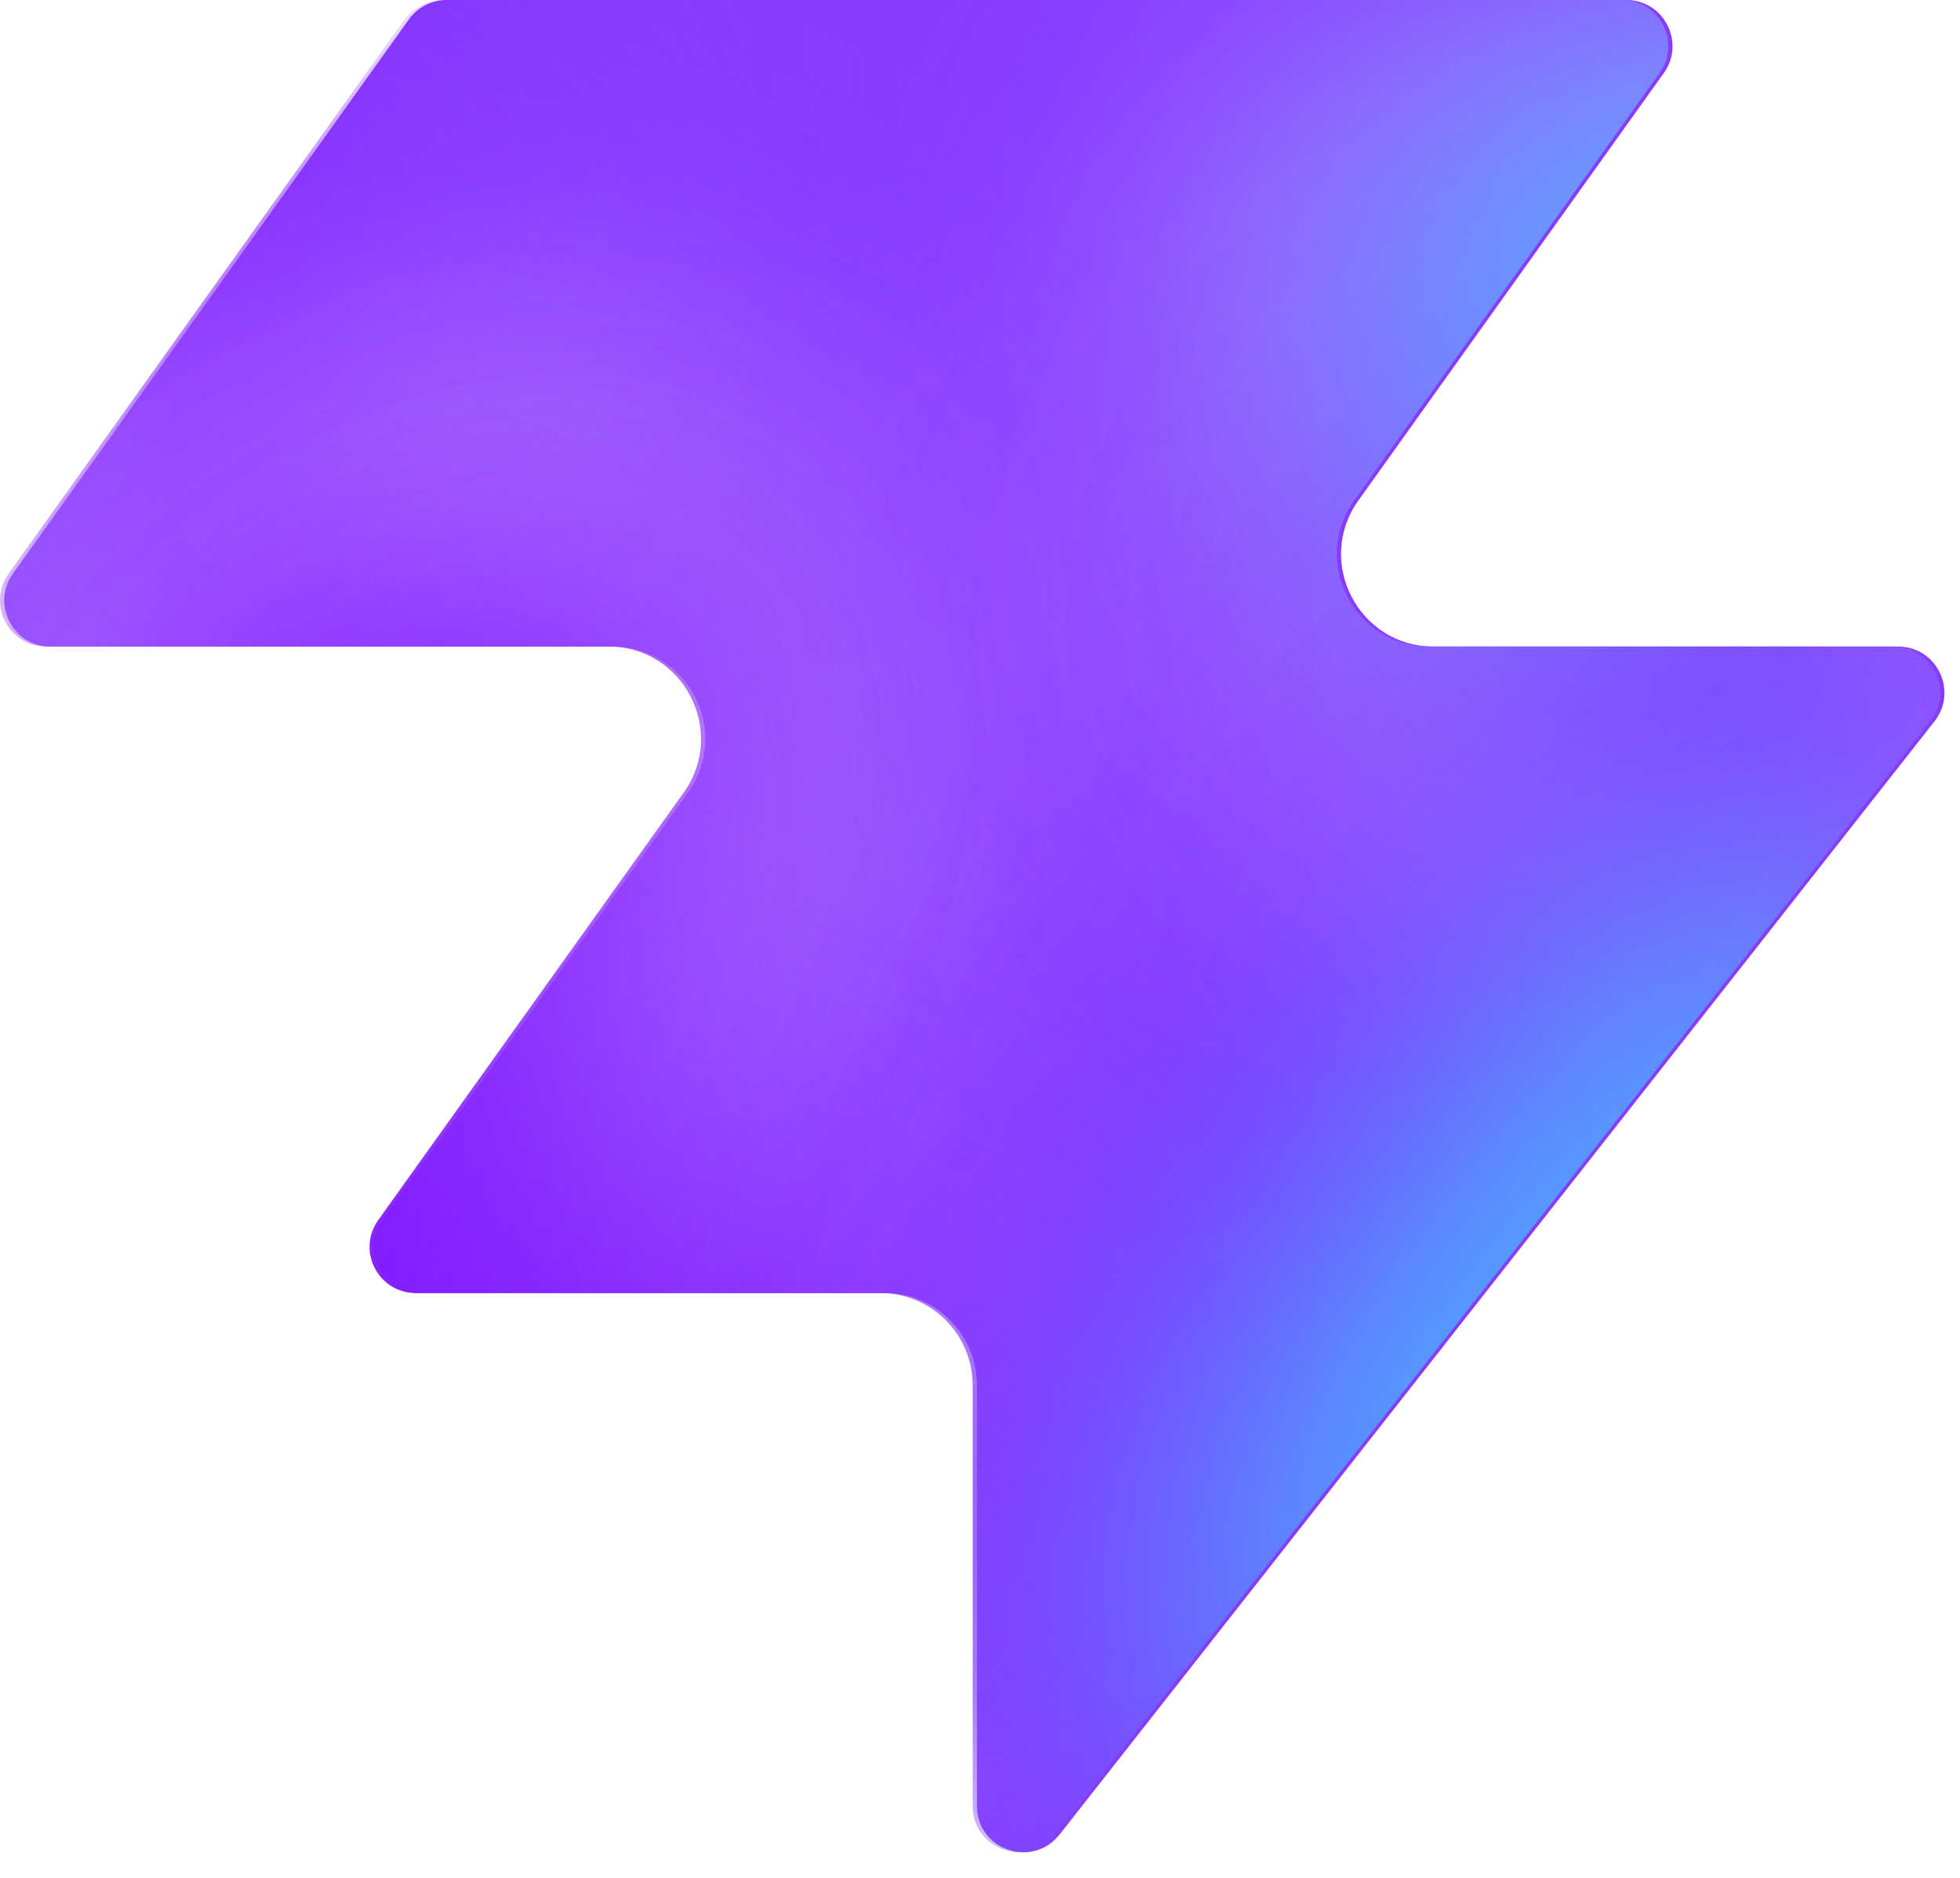
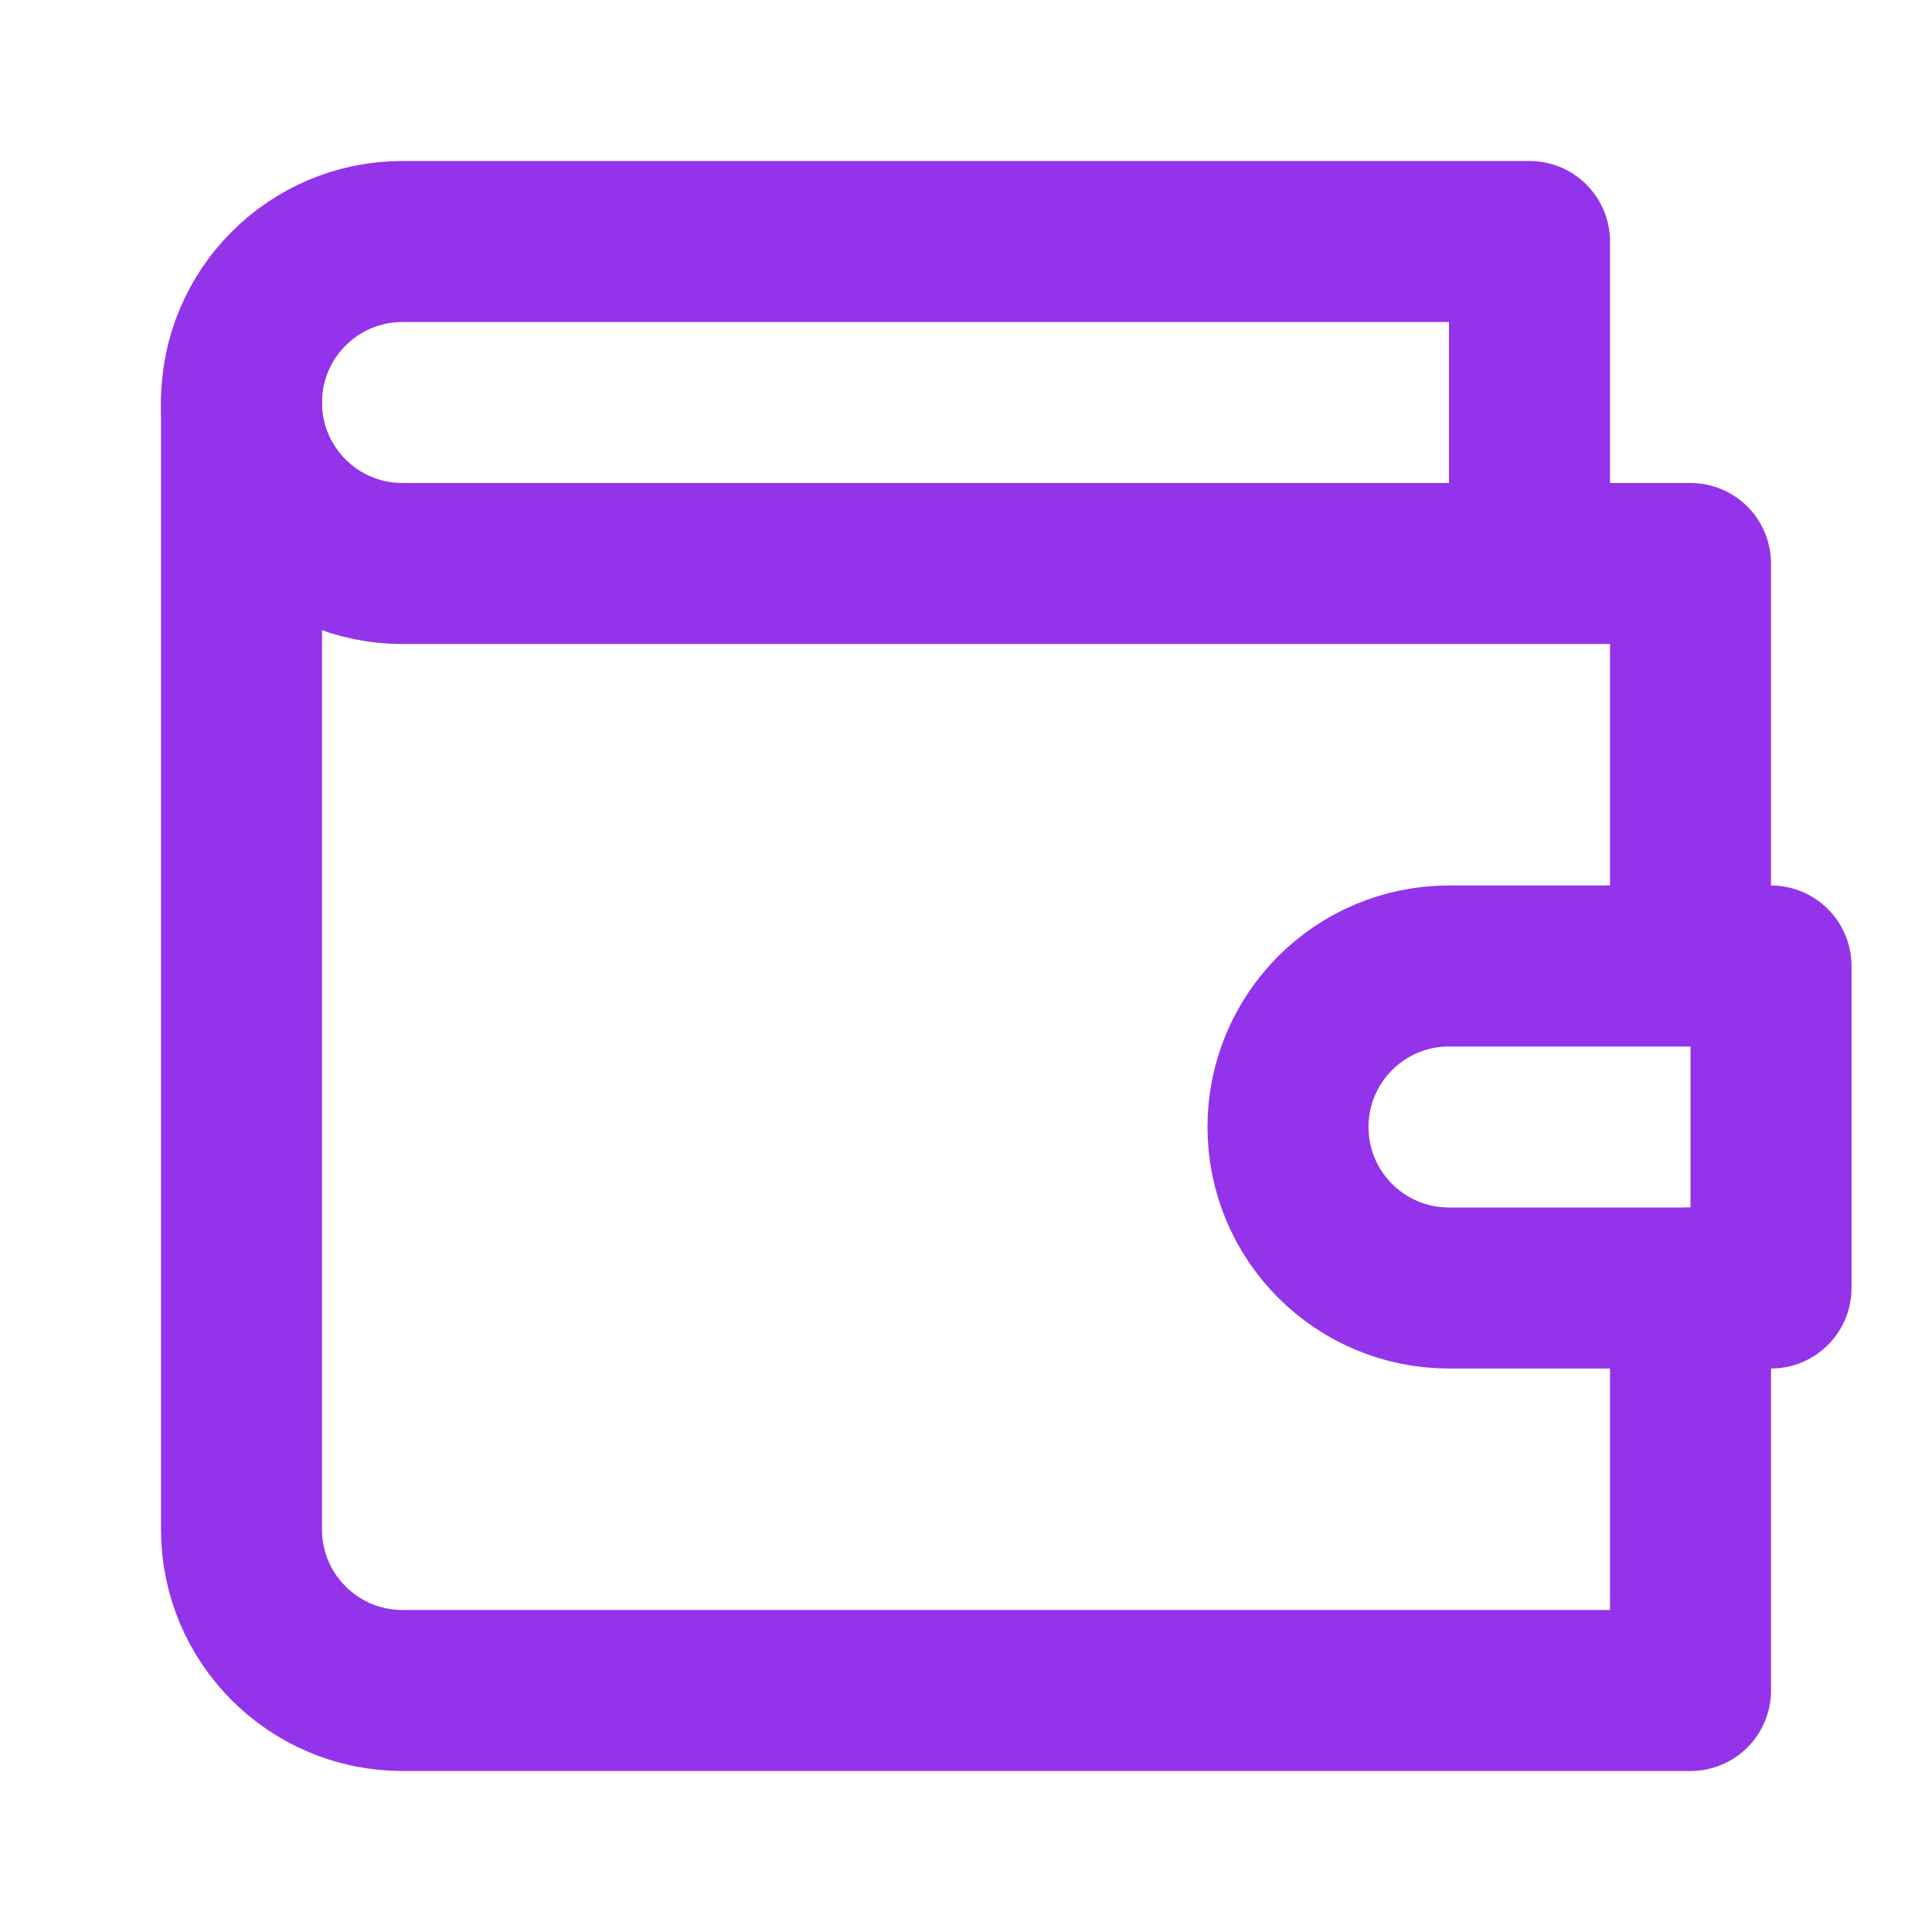
- <svg xmlns="http://www.w3.org/2000/svg" width="48" height="46" fill="none" viewBox="0 0 48 46">
-   <path fill="#863bff" d="M25.946 44.938c-.664.845-2.021.375-2.021-.698V33.937a2.26 2.26 0 0 0-2.262-2.262H10.287c-.92 0-1.456-1.04-.92-1.788l7.48-10.471c1.07-1.497 0-3.578-1.842-3.578H1.237c-.92 0-1.456-1.04-.92-1.788L10.013.474c.214-.297.556-.474.92-.474h28.894c.92 0 1.456 1.04.92 1.788l-7.48 10.471c-1.07 1.498 0 3.579 1.842 3.579h11.377c.943 0 1.473 1.088.89 1.83L25.947 44.94z" style="fill:#863bff;fill:color(display-p3 .525 .23 1);fill-opacity:1" />
-   <mask id="a" width="48" height="46" x="0" y="0" maskUnits="userSpaceOnUse" style="mask-type:alpha">
-     <path fill="#000" d="M25.842 44.938c-.664.844-2.021.375-2.021-.698V33.937a2.26 2.26 0 0 0-2.262-2.262H10.183c-.92 0-1.456-1.04-.92-1.788l7.48-10.471c1.07-1.498 0-3.579-1.842-3.579H1.133c-.92 0-1.456-1.04-.92-1.787L9.91.473c.214-.297.556-.474.92-.474h28.894c.92 0 1.456 1.04.92 1.788l-7.48 10.471c-1.07 1.498 0 3.578 1.842 3.578h11.377c.943 0 1.473 1.088.89 1.832L25.843 44.94z" style="fill:#000;fill-opacity:1" />
-   </mask>
-   <g mask="url(#a)">
-     <g filter="url(#b)">
-       <ellipse cx="5.508" cy="14.704" fill="#ede6ff" rx="5.508" ry="14.704" style="fill:#ede6ff;fill:color(display-p3 .927 .903 1);fill-opacity:1" transform="matrix(.00324 1 1 -.00324 -4.47 31.516)" />
-     </g>
-     <g filter="url(#c)">
-       <ellipse cx="10.399" cy="29.851" fill="#ede6ff" rx="10.399" ry="29.851" style="fill:#ede6ff;fill:color(display-p3 .927 .903 1);fill-opacity:1" transform="matrix(.00324 1 1 -.00324 -39.328 7.883)" />
-     </g>
-     <g filter="url(#d)">
-       <ellipse cx="5.508" cy="30.487" fill="#7e14ff" rx="5.508" ry="30.487" style="fill:#7e14ff;fill:color(display-p3 .492 .077 1);fill-opacity:1" transform="rotate(89.814 -25.913 -14.639)scale(1 -1)" />
-     </g>
-     <g filter="url(#e)">
-       <ellipse cx="5.508" cy="30.599" fill="#7e14ff" rx="5.508" ry="30.599" style="fill:#7e14ff;fill:color(display-p3 .492 .077 1);fill-opacity:1" transform="rotate(89.814 -32.644 -3.334)scale(1 -1)" />
-     </g>
-     <g filter="url(#f)">
-       <ellipse cx="5.508" cy="30.599" fill="#7e14ff" rx="5.508" ry="30.599" style="fill:#7e14ff;fill:color(display-p3 .492 .077 1);fill-opacity:1" transform="matrix(.00324 1 1 -.00324 -34.34 30.47)" />
-     </g>
-     <g filter="url(#g)">
-       <ellipse cx="14.072" cy="22.078" fill="#ede6ff" rx="14.072" ry="22.078" style="fill:#ede6ff;fill:color(display-p3 .927 .903 1);fill-opacity:1" transform="rotate(93.35 24.506 48.493)scale(-1 1)" />
-     </g>
-     <g filter="url(#h)">
-       <ellipse cx="3.47" cy="21.501" fill="#7e14ff" rx="3.47" ry="21.501" style="fill:#7e14ff;fill:color(display-p3 .492 .077 1);fill-opacity:1" transform="rotate(89.009 28.708 47.59)scale(-1 1)" />
-     </g>
-     <g filter="url(#i)">
-       <ellipse cx="3.47" cy="21.501" fill="#7e14ff" rx="3.47" ry="21.501" style="fill:#7e14ff;fill:color(display-p3 .492 .077 1);fill-opacity:1" transform="rotate(89.009 28.708 47.59)scale(-1 1)" />
-     </g>
-     <g filter="url(#j)">
-       <ellipse cx=".387" cy="8.972" fill="#7e14ff" rx="4.407" ry="29.108" style="fill:#7e14ff;fill:color(display-p3 .492 .077 1);fill-opacity:1" transform="rotate(39.51 .387 8.972)" />
-     </g>
-     <g filter="url(#k)">
-       <ellipse cx="47.523" cy="-6.092" fill="#7e14ff" rx="4.407" ry="29.108" style="fill:#7e14ff;fill:color(display-p3 .492 .077 1);fill-opacity:1" transform="rotate(37.892 47.523 -6.092)" />
-     </g>
-     <g filter="url(#l)">
-       <ellipse cx="41.412" cy="6.333" fill="#47bfff" rx="5.971" ry="9.665" style="fill:#47bfff;fill:color(display-p3 .28 .748 1);fill-opacity:1" transform="rotate(37.892 41.412 6.333)" />
-     </g>
-     <g filter="url(#m)">
-       <ellipse cx="-1.879" cy="38.332" fill="#7e14ff" rx="4.407" ry="29.108" style="fill:#7e14ff;fill:color(display-p3 .492 .077 1);fill-opacity:1" transform="rotate(37.892 -1.88 38.332)" />
-     </g>
-     <g filter="url(#n)">
-       <ellipse cx="-1.879" cy="38.332" fill="#7e14ff" rx="4.407" ry="29.108" style="fill:#7e14ff;fill:color(display-p3 .492 .077 1);fill-opacity:1" transform="rotate(37.892 -1.88 38.332)" />
-     </g>
-     <g filter="url(#o)">
-       <ellipse cx="35.651" cy="29.907" fill="#7e14ff" rx="4.407" ry="29.108" style="fill:#7e14ff;fill:color(display-p3 .492 .077 1);fill-opacity:1" transform="rotate(37.892 35.651 29.907)" />
-     </g>
-     <g filter="url(#p)">
-       <ellipse cx="38.418" cy="32.4" fill="#47bfff" rx="5.971" ry="15.297" style="fill:#47bfff;fill:color(display-p3 .28 .748 1);fill-opacity:1" transform="rotate(37.892 38.418 32.4)" />
-     </g>
-   </g>
-   <defs>
-     <filter id="b" width="60.045" height="41.654" x="-19.77" y="16.149" color-interpolation-filters="sRGB" filterUnits="userSpaceOnUse">
-       <feFlood flood-opacity="0" result="BackgroundImageFix" />
-       <feBlend in="SourceGraphic" in2="BackgroundImageFix" result="shape" />
-       <feGaussianBlur result="effect1_foregroundBlur_2002_17158" stdDeviation="7.659" />
-     </filter>
-     <filter id="c" width="90.34" height="51.437" x="-54.613" y="-7.533" color-interpolation-filters="sRGB" filterUnits="userSpaceOnUse">
-       <feFlood flood-opacity="0" result="BackgroundImageFix" />
-       <feBlend in="SourceGraphic" in2="BackgroundImageFix" result="shape" />
-       <feGaussianBlur result="effect1_foregroundBlur_2002_17158" stdDeviation="7.659" />
-     </filter>
-     <filter id="d" width="79.355" height="29.4" x="-49.64" y="2.03" color-interpolation-filters="sRGB" filterUnits="userSpaceOnUse">
-       <feFlood flood-opacity="0" result="BackgroundImageFix" />
-       <feBlend in="SourceGraphic" in2="BackgroundImageFix" result="shape" />
-       <feGaussianBlur result="effect1_foregroundBlur_2002_17158" stdDeviation="4.596" />
-     </filter>
-     <filter id="e" width="79.579" height="29.4" x="-45.045" y="20.029" color-interpolation-filters="sRGB" filterUnits="userSpaceOnUse">
-       <feFlood flood-opacity="0" result="BackgroundImageFix" />
-       <feBlend in="SourceGraphic" in2="BackgroundImageFix" result="shape" />
-       <feGaussianBlur result="effect1_foregroundBlur_2002_17158" stdDeviation="4.596" />
-     </filter>
-     <filter id="f" width="79.579" height="29.4" x="-43.513" y="21.178" color-interpolation-filters="sRGB" filterUnits="userSpaceOnUse">
-       <feFlood flood-opacity="0" result="BackgroundImageFix" />
-       <feBlend in="SourceGraphic" in2="BackgroundImageFix" result="shape" />
-       <feGaussianBlur result="effect1_foregroundBlur_2002_17158" stdDeviation="4.596" />
-     </filter>
-     <filter id="g" width="74.749" height="58.852" x="15.756" y="-17.901" color-interpolation-filters="sRGB" filterUnits="userSpaceOnUse">
-       <feFlood flood-opacity="0" result="BackgroundImageFix" />
-       <feBlend in="SourceGraphic" in2="BackgroundImageFix" result="shape" />
-       <feGaussianBlur result="effect1_foregroundBlur_2002_17158" stdDeviation="7.659" />
-     </filter>
-     <filter id="h" width="61.377" height="25.362" x="23.548" y="2.284" color-interpolation-filters="sRGB" filterUnits="userSpaceOnUse">
-       <feFlood flood-opacity="0" result="BackgroundImageFix" />
-       <feBlend in="SourceGraphic" in2="BackgroundImageFix" result="shape" />
-       <feGaussianBlur result="effect1_foregroundBlur_2002_17158" stdDeviation="4.596" />
-     </filter>
-     <filter id="i" width="61.377" height="25.362" x="23.548" y="2.284" color-interpolation-filters="sRGB" filterUnits="userSpaceOnUse">
-       <feFlood flood-opacity="0" result="BackgroundImageFix" />
-       <feBlend in="SourceGraphic" in2="BackgroundImageFix" result="shape" />
-       <feGaussianBlur result="effect1_foregroundBlur_2002_17158" stdDeviation="4.596" />
-     </filter>
-     <filter id="j" width="56.045" height="63.649" x="-27.636" y="-22.853" color-interpolation-filters="sRGB" filterUnits="userSpaceOnUse">
-       <feFlood flood-opacity="0" result="BackgroundImageFix" />
-       <feBlend in="SourceGraphic" in2="BackgroundImageFix" result="shape" />
-       <feGaussianBlur result="effect1_foregroundBlur_2002_17158" stdDeviation="4.596" />
-     </filter>
-     <filter id="k" width="54.814" height="64.646" x="20.116" y="-38.415" color-interpolation-filters="sRGB" filterUnits="userSpaceOnUse">
-       <feFlood flood-opacity="0" result="BackgroundImageFix" />
-       <feBlend in="SourceGraphic" in2="BackgroundImageFix" result="shape" />
-       <feGaussianBlur result="effect1_foregroundBlur_2002_17158" stdDeviation="4.596" />
-     </filter>
-     <filter id="l" width="33.541" height="35.313" x="24.641" y="-11.323" color-interpolation-filters="sRGB" filterUnits="userSpaceOnUse">
-       <feFlood flood-opacity="0" result="BackgroundImageFix" />
-       <feBlend in="SourceGraphic" in2="BackgroundImageFix" result="shape" />
-       <feGaussianBlur result="effect1_foregroundBlur_2002_17158" stdDeviation="4.596" />
-     </filter>
-     <filter id="m" width="54.814" height="64.646" x="-29.286" y="6.009" color-interpolation-filters="sRGB" filterUnits="userSpaceOnUse">
-       <feFlood flood-opacity="0" result="BackgroundImageFix" />
-       <feBlend in="SourceGraphic" in2="BackgroundImageFix" result="shape" />
-       <feGaussianBlur result="effect1_foregroundBlur_2002_17158" stdDeviation="4.596" />
-     </filter>
-     <filter id="n" width="54.814" height="64.646" x="-29.286" y="6.009" color-interpolation-filters="sRGB" filterUnits="userSpaceOnUse">
-       <feFlood flood-opacity="0" result="BackgroundImageFix" />
-       <feBlend in="SourceGraphic" in2="BackgroundImageFix" result="shape" />
-       <feGaussianBlur result="effect1_foregroundBlur_2002_17158" stdDeviation="4.596" />
-     </filter>
-     <filter id="o" width="54.814" height="64.646" x="8.244" y="-2.416" color-interpolation-filters="sRGB" filterUnits="userSpaceOnUse">
-       <feFlood flood-opacity="0" result="BackgroundImageFix" />
-       <feBlend in="SourceGraphic" in2="BackgroundImageFix" result="shape" />
-       <feGaussianBlur result="effect1_foregroundBlur_2002_17158" stdDeviation="4.596" />
-     </filter>
-     <filter id="p" width="39.409" height="43.623" x="18.713" y="10.588" color-interpolation-filters="sRGB" filterUnits="userSpaceOnUse">
-       <feFlood flood-opacity="0" result="BackgroundImageFix" />
-       <feBlend in="SourceGraphic" in2="BackgroundImageFix" result="shape" />
-       <feGaussianBlur result="effect1_foregroundBlur_2002_17158" stdDeviation="4.596" />
-     </filter>
-   </defs>
+ <svg xmlns="http://www.w3.org/2000/svg" width="24" height="24" viewBox="0 0 24 24" fill="none" stroke="#9333ea" stroke-width="2" stroke-linecap="round" stroke-linejoin="round">
+   <path d="M21 12V7H5a2 2 0 0 1 0-4h14v4" />
+   <path d="M3 5v14a2 2 0 0 0 2 2h16v-5" />
+   <path d="M18 12a2 2 0 0 0 0 4h4v-4Z" />
</svg>
